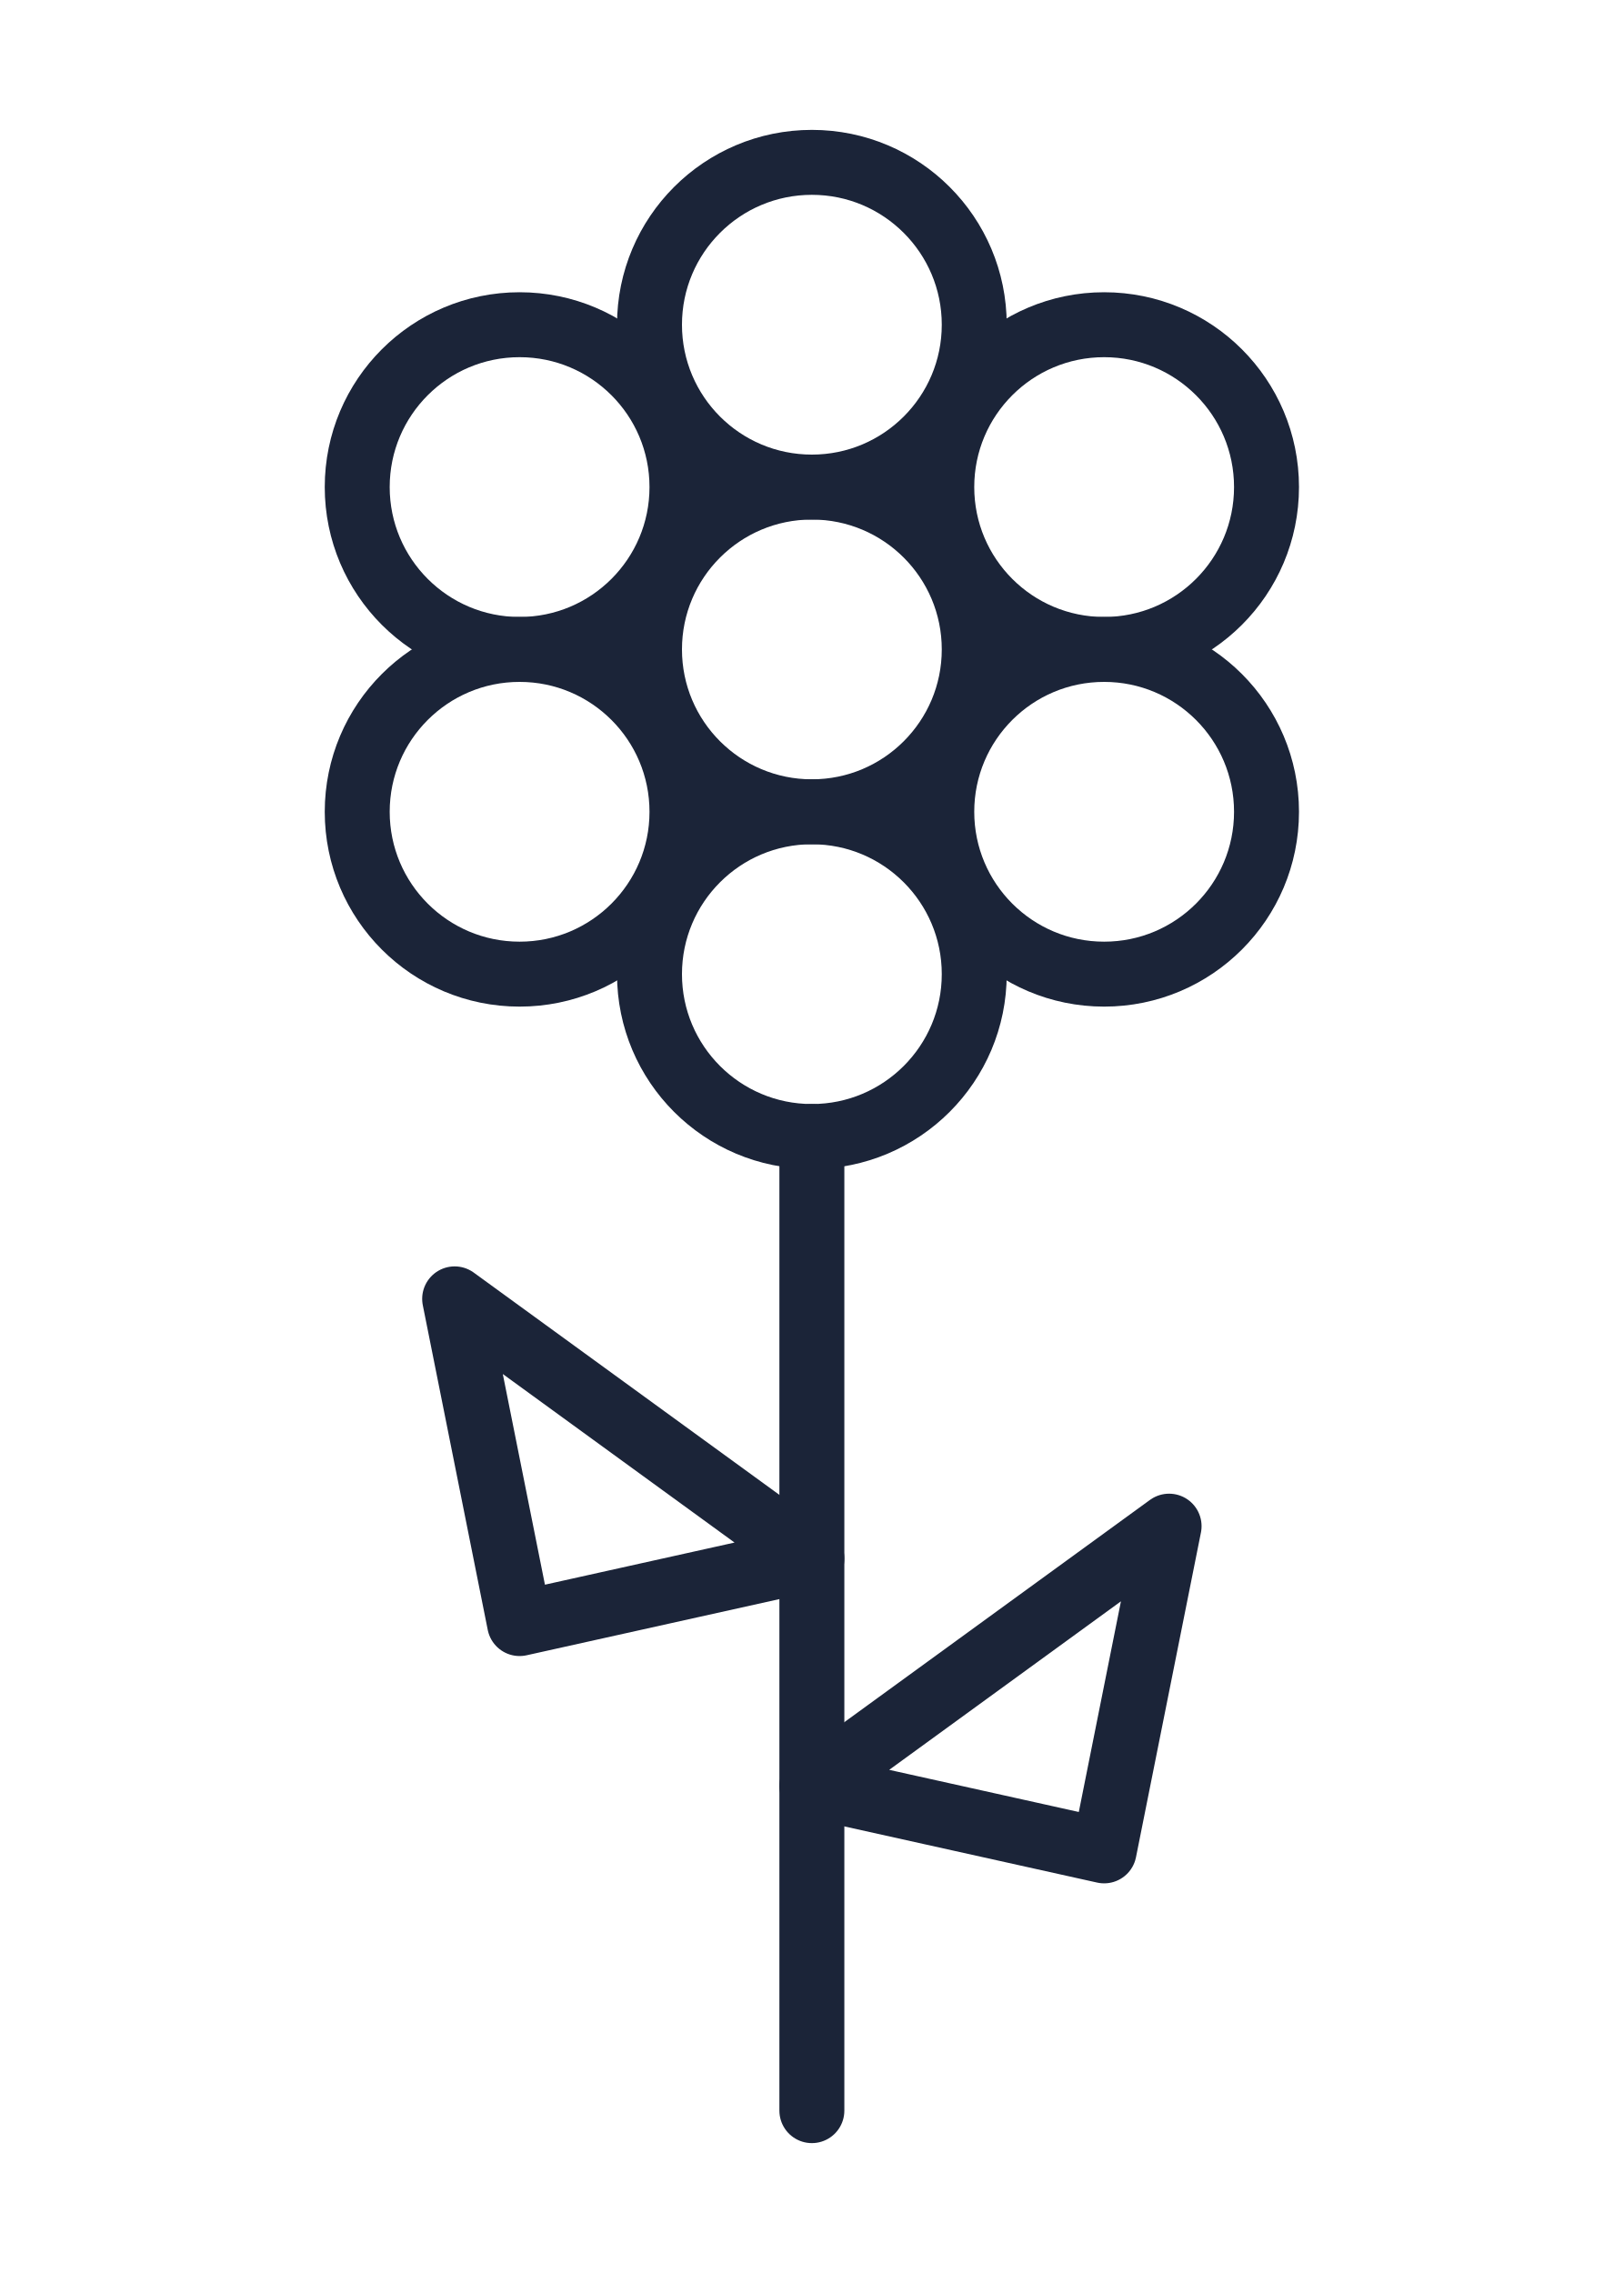
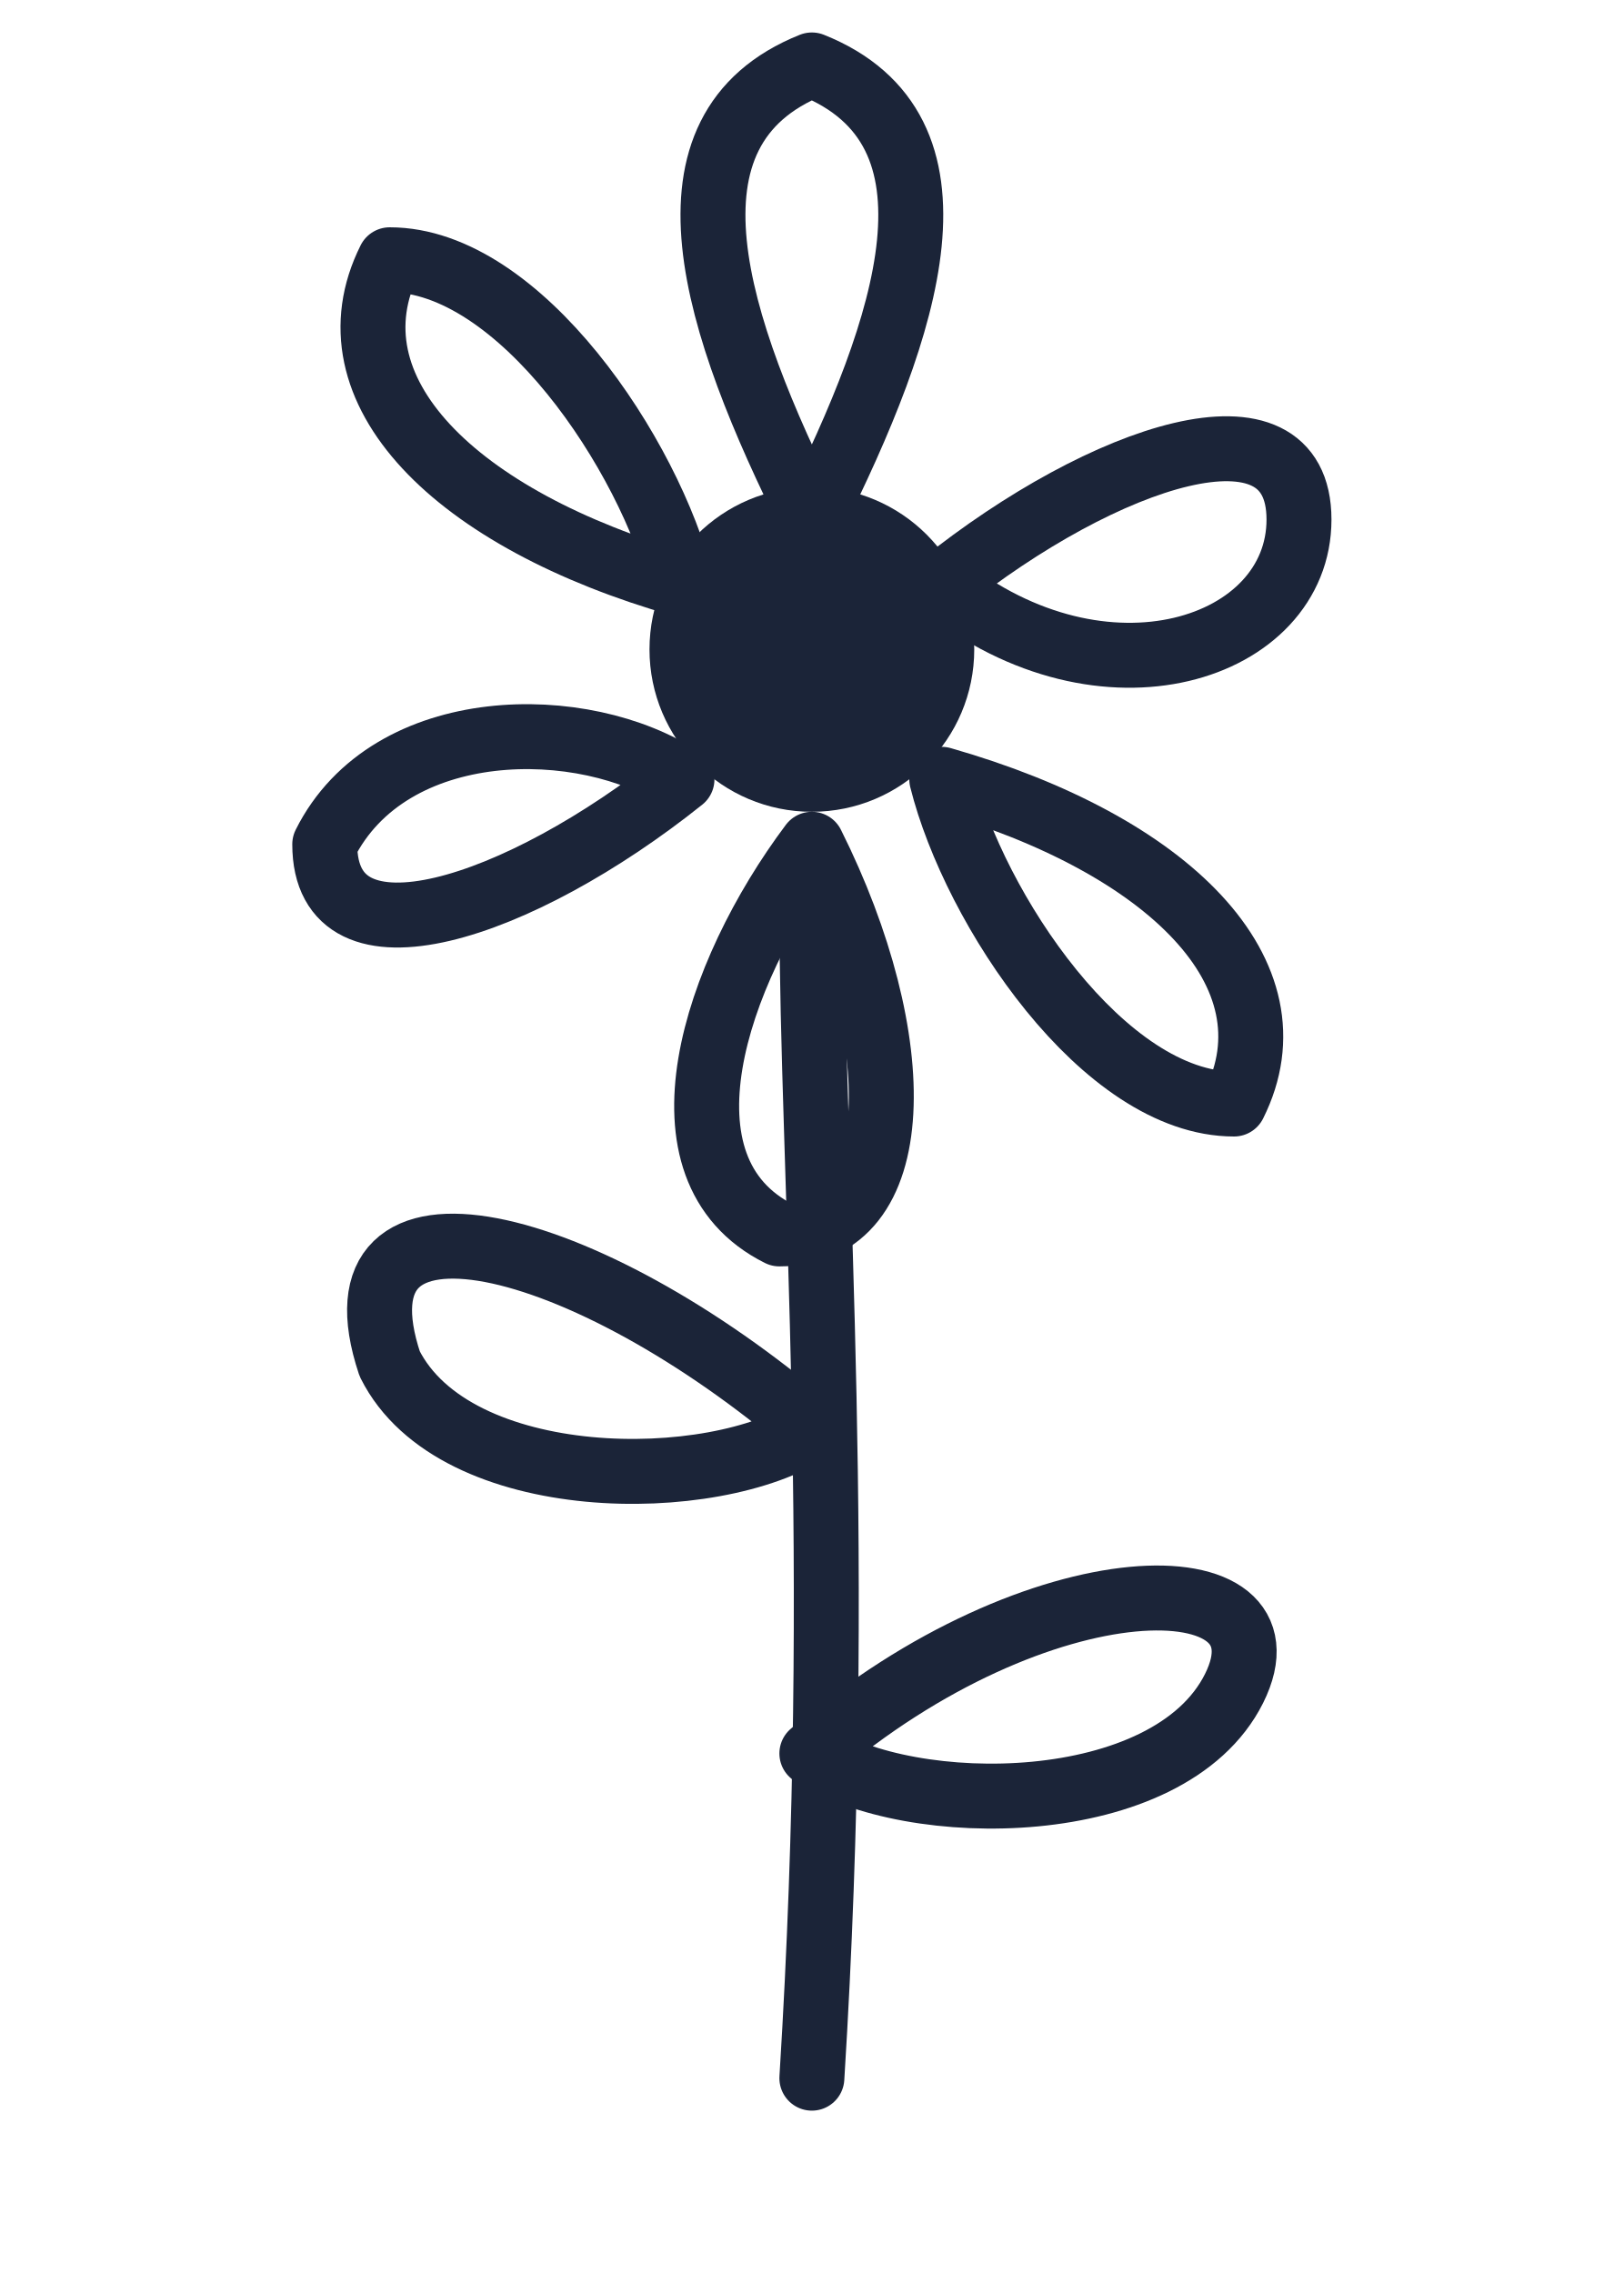
<svg xmlns="http://www.w3.org/2000/svg" viewBox="0 0 50 70" stroke="currentColor" fill="none" stroke-width="2" stroke-linecap="round" stroke-linejoin="round">
  <style>:root { color: #1B2438; }</style>
-   <circle cx="25" cy="20" r="5" />
-   <circle cx="25" cy="10" r="5" />
-   <circle cx="34" cy="15" r="5" />
-   <circle cx="34" cy="25" r="5" />
-   <circle cx="25" cy="30" r="5" />
-   <circle cx="16" cy="25" r="5" />
-   <circle cx="16" cy="15" r="5" />
-   <line x1="25" y1="35" x2="25" y2="65" />
-   <polygon points="25,48 14,40 16,50" />
-   <polygon points="25,55 36,47 34,57" />
+   <circle cx="25" cy="20" r="4" fill="currentColor" />
+   <path d="M 25 16 C 22 10, 20 4, 25 2 C 30 4, 28 10, 25 16" />
+   <path d="M 29 18 C 34 14, 40 12, 40 16 C 40 20, 34 22, 29 18" />
+   <path d="M 29 24 C 36 26, 40 30, 38 34 C 34 34, 30 28, 29 24" />
+   <path d="M 25 26 C 28 32, 28 38, 24 38 C 20 36, 22 30, 25 26" />
+   <path d="M 21 24 C 16 28, 10 30, 10 26 C 12 22, 18 22, 21 24" />
+   <path d="M 21 18 C 14 16, 10 12, 12 8 C 16 8, 20 14, 21 18" />
+   <path d="M 25 28 C 25 36, 26 48, 25 64" />
+   <path d="M 25 44 C 18 38, 10 36, 12 42 C 14 46, 22 46, 25 44" />
+   <path d="M 25 54 C 32 48, 40 48, 38 52 C 36 56, 28 56, 25 54" />
</svg>
